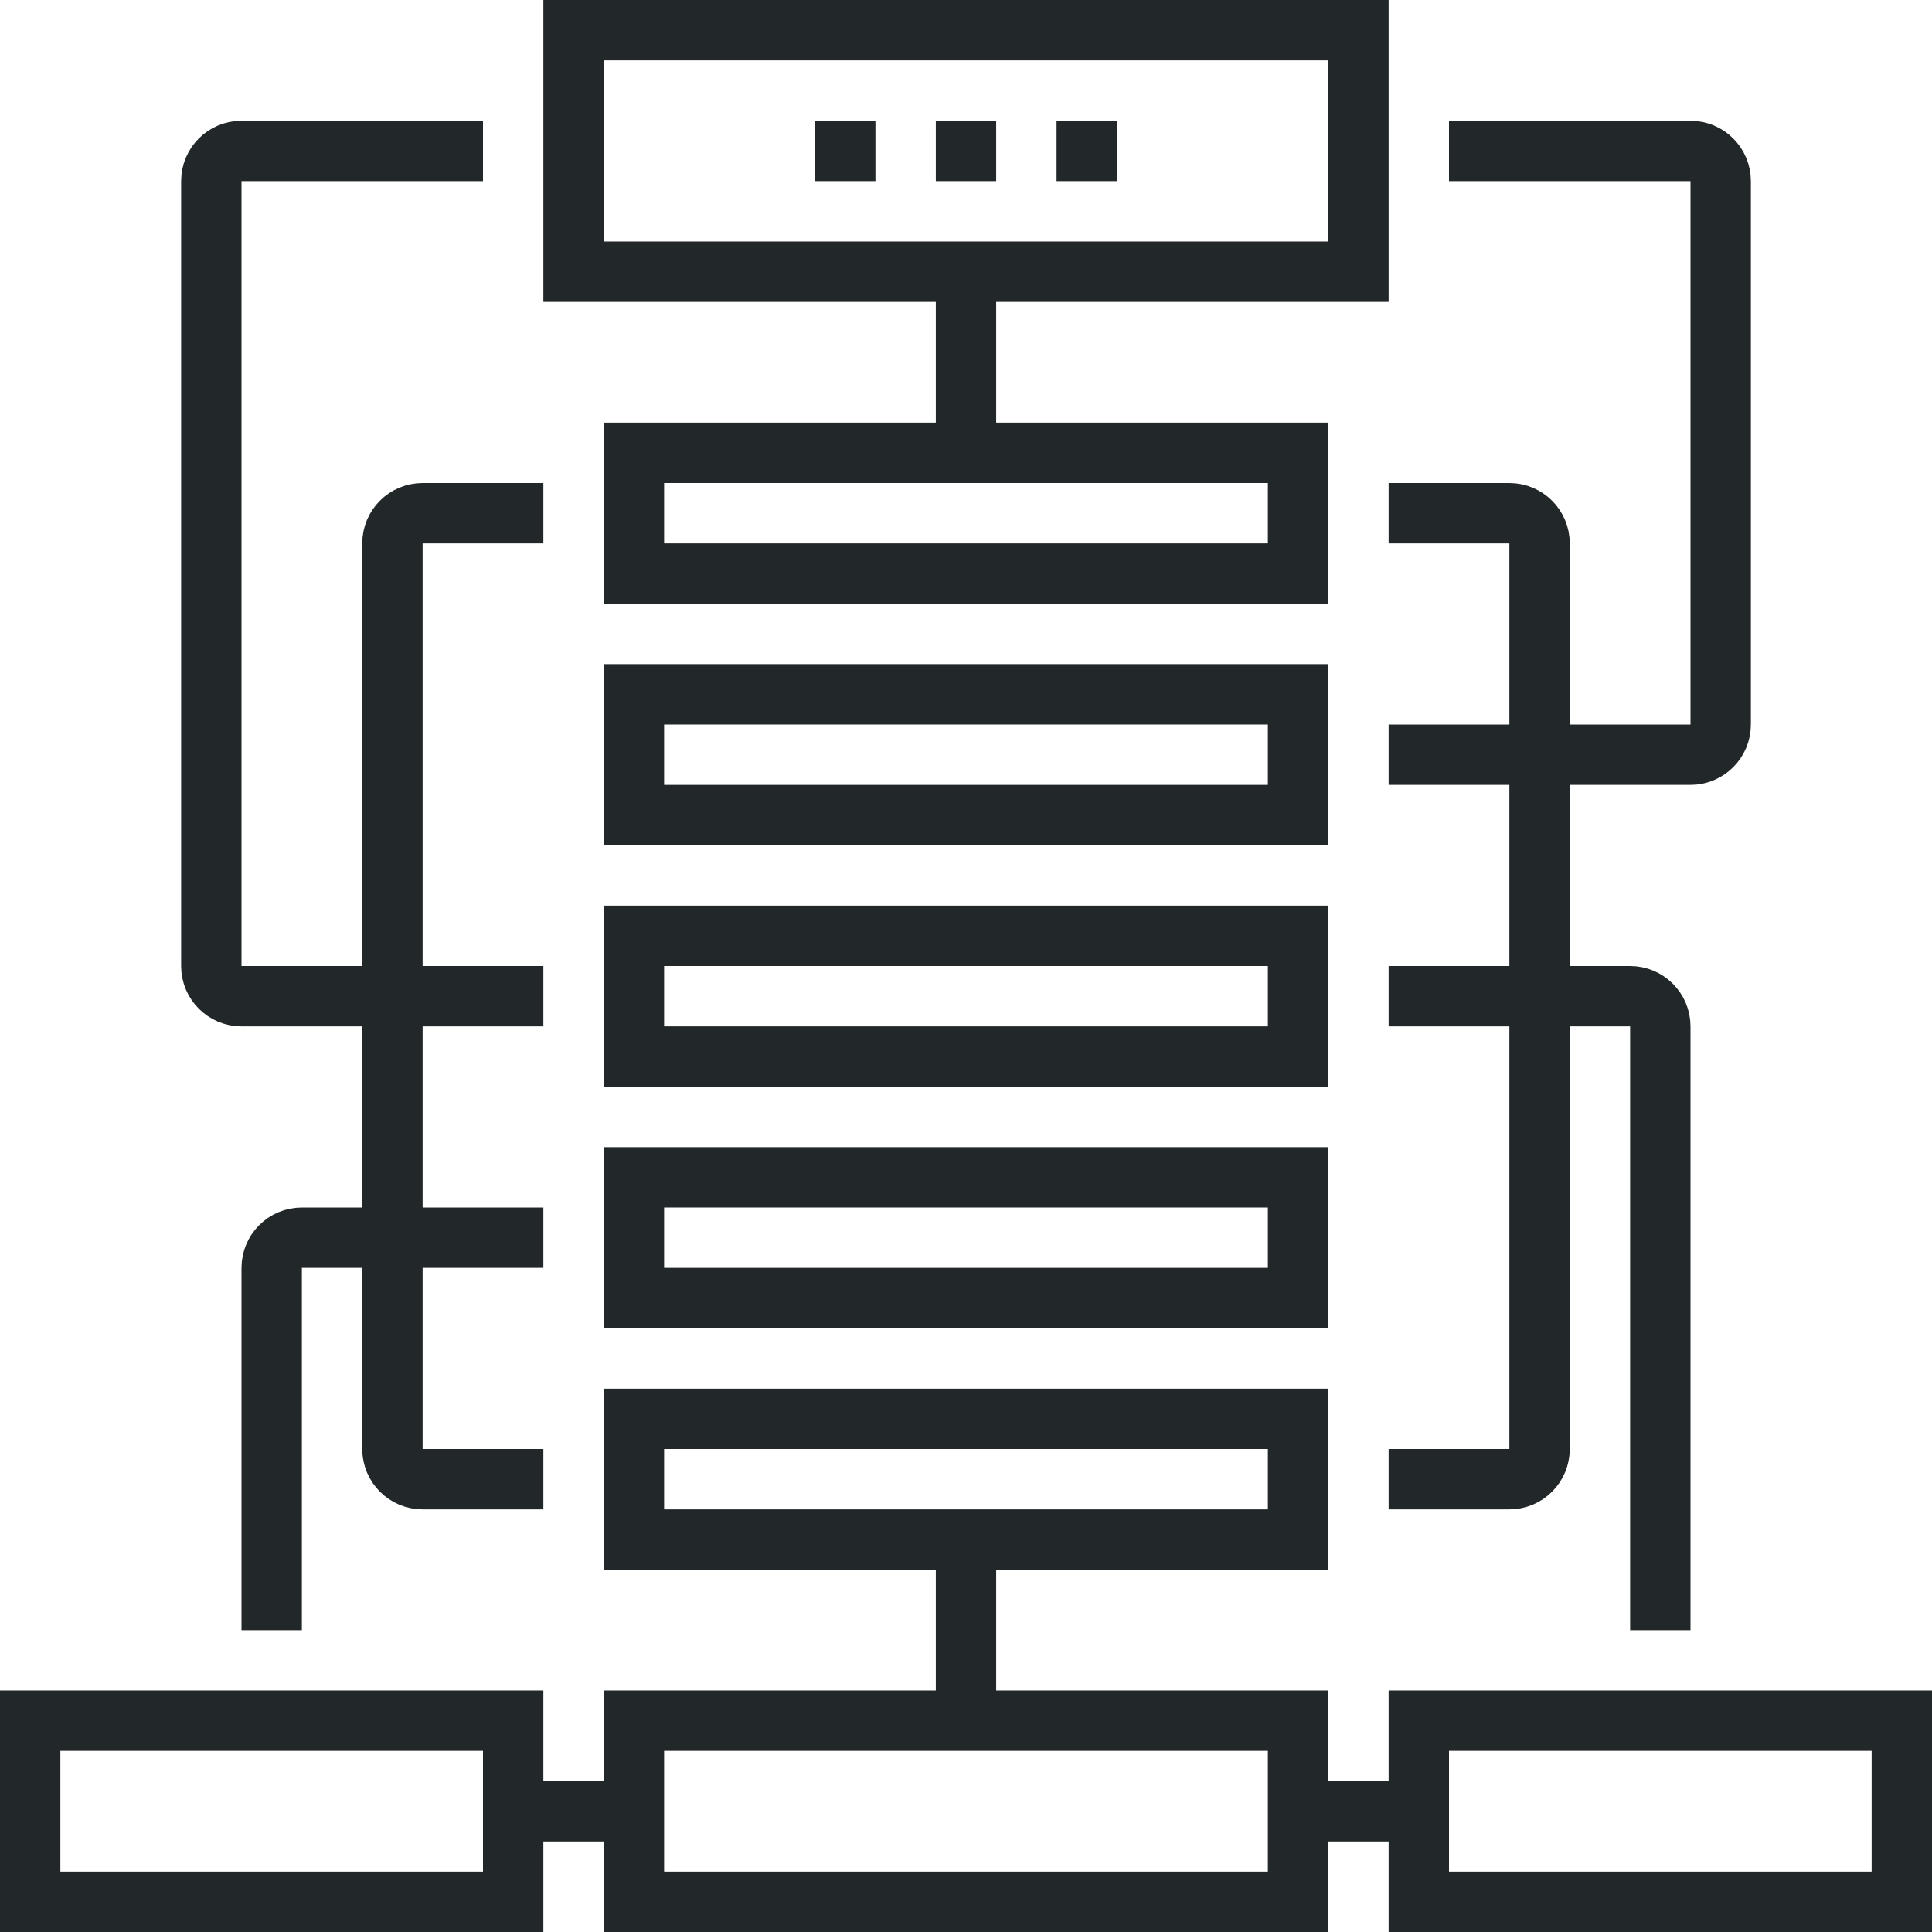
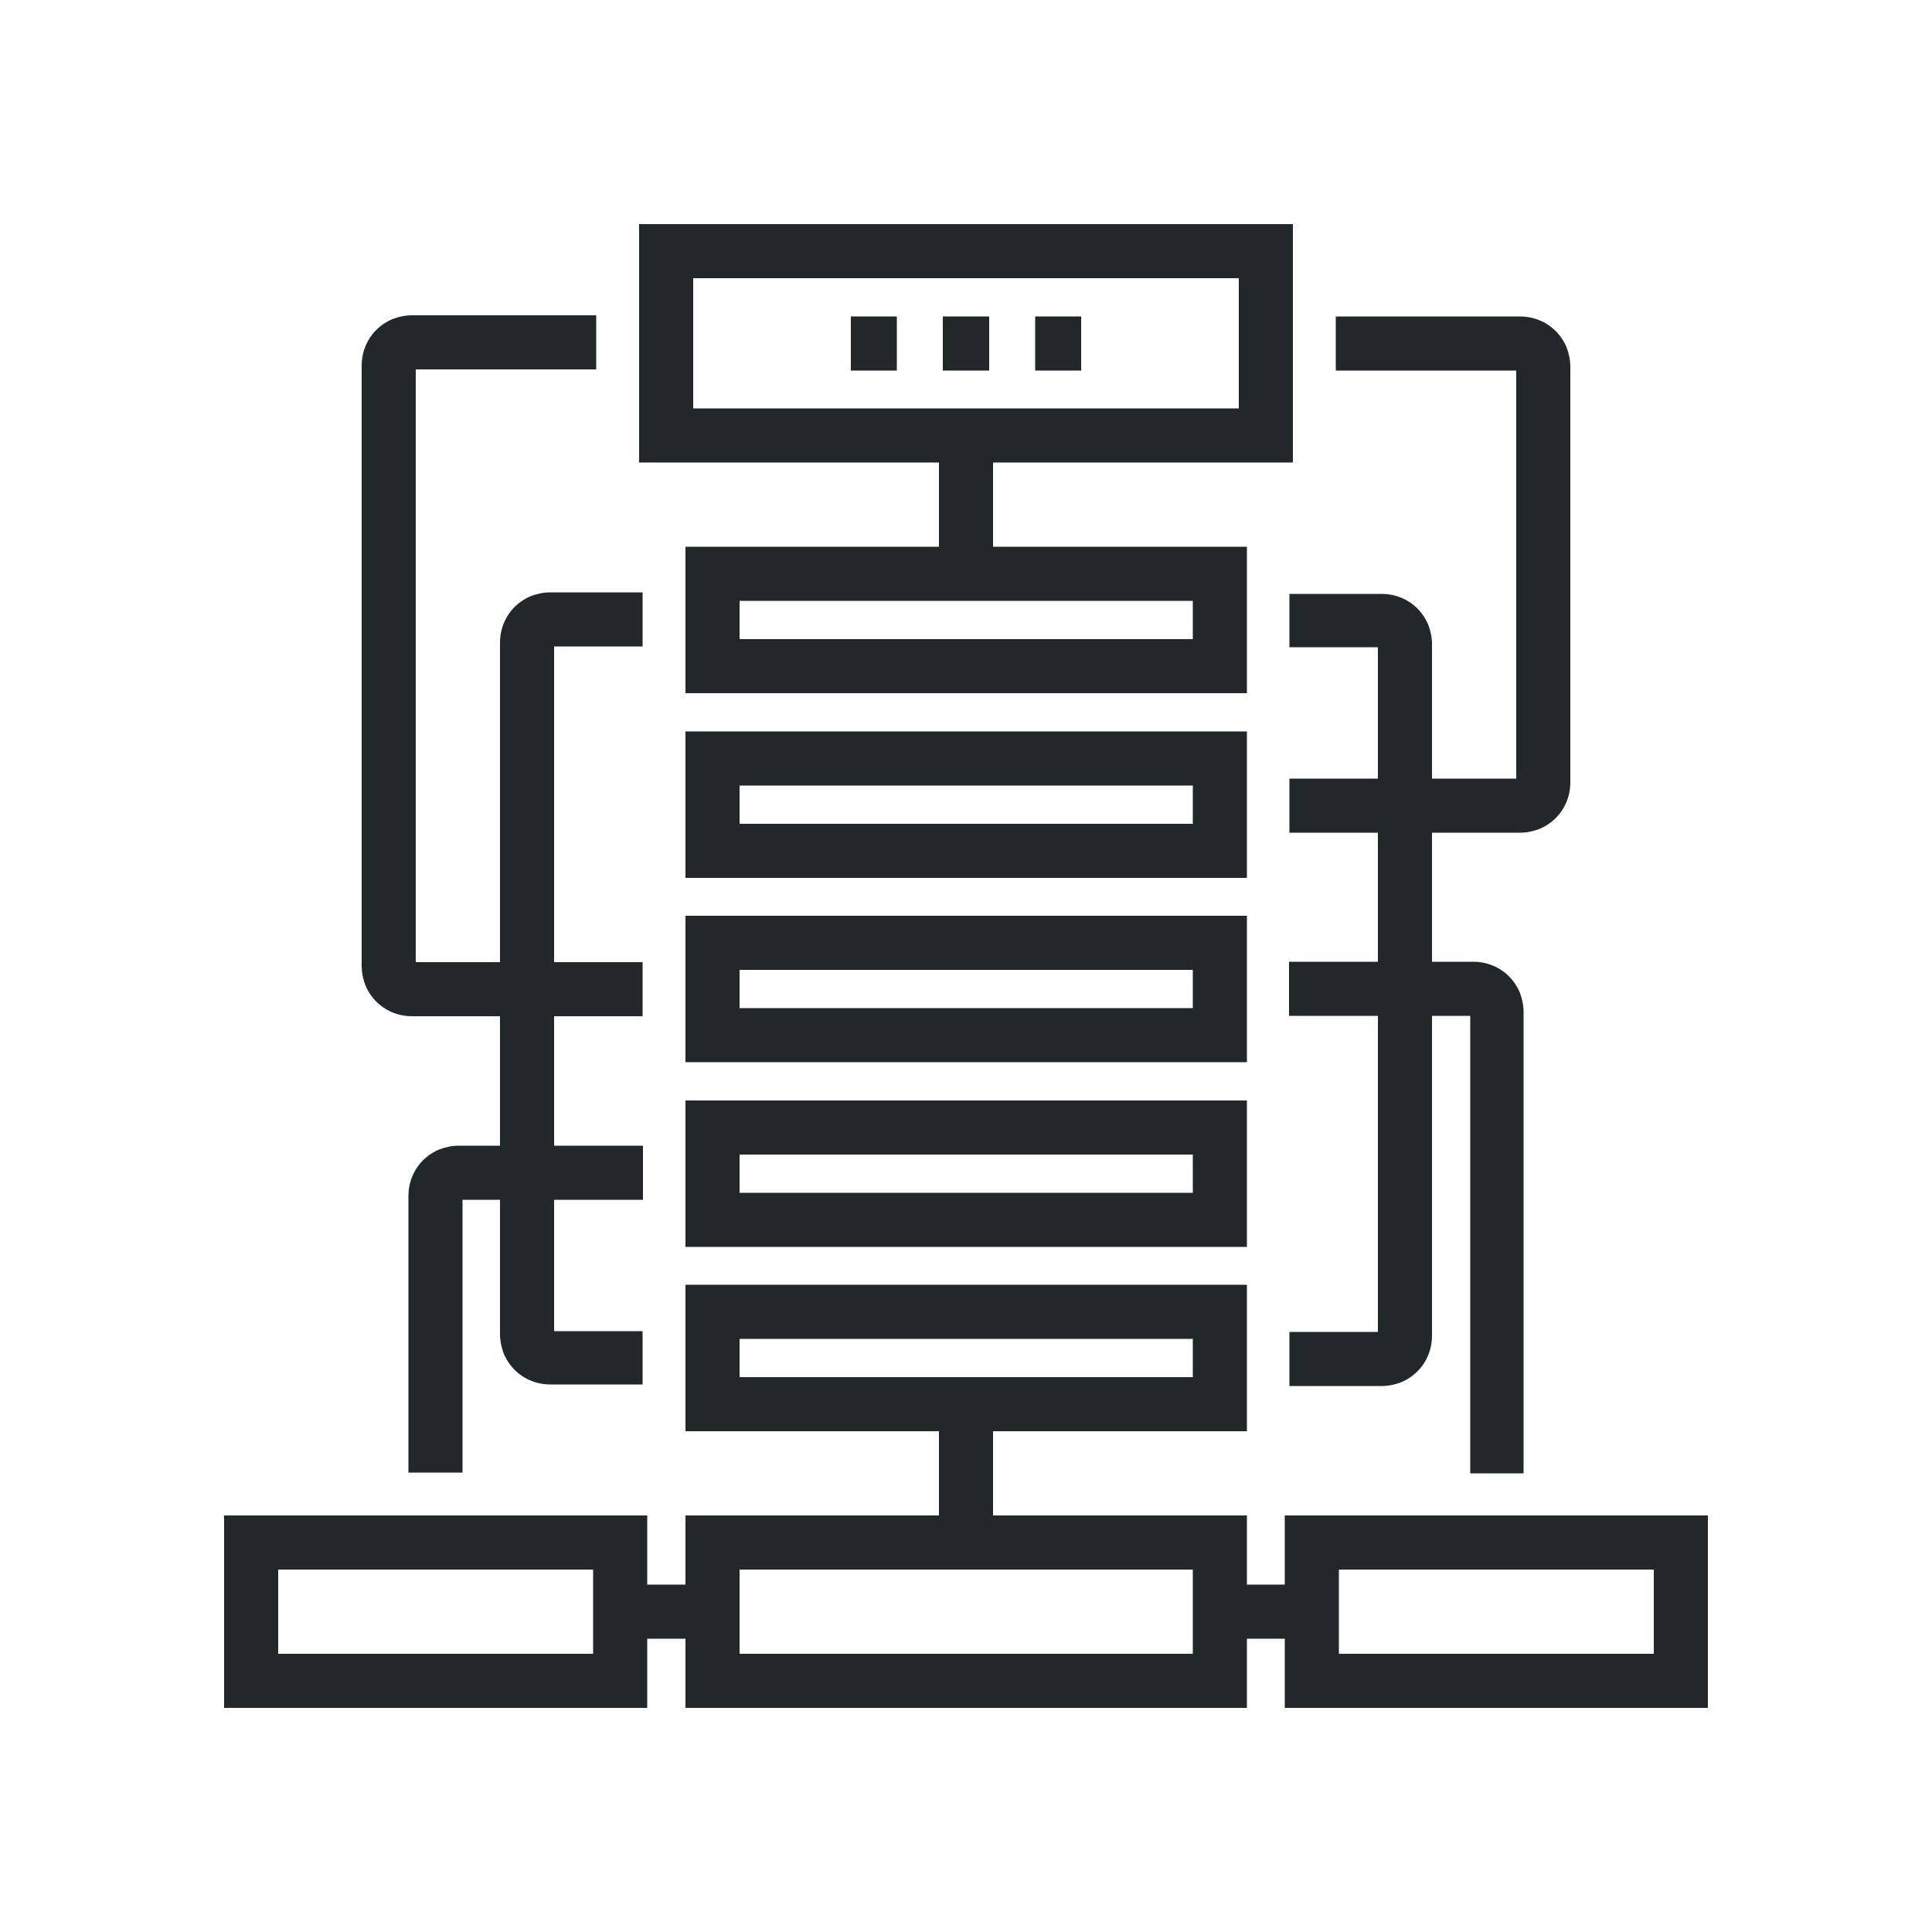
- <svg xmlns="http://www.w3.org/2000/svg" version="1.1" id="_x31_7_x5F_project_x5F_flowchart" x="0px" y="0px" width="64px" height="64px" viewBox="0 0 64 64" style="enable-background:new 0 0 64 64;" xml:space="preserve">
+ <svg xmlns="http://www.w3.org/2000/svg" version="1.1" id="_x31_7_x5F_project_x5F_flowchart" x="0px" y="0px" viewBox="0 0 500 500" style="enable-background:new 0 0 500 500;" xml:space="preserve">
+   <style type="text/css">
+ 	.st0{fill:#222829;}
+ </style>
  <g>
-     <g>
-       <rect x="19" y="1" style="fill:none;stroke:#222829;stroke-width:2;stroke-miterlimit:10;" width="26" height="8" />
-       <rect x="21" y="15" style="fill:none;stroke:#222829;stroke-width:2;stroke-miterlimit:10;" width="22" height="4" />
-       <rect x="21" y="23" style="fill:none;stroke:#222829;stroke-width:2;stroke-miterlimit:10;" width="22" height="4" />
-       <rect x="21" y="31" style="fill:none;stroke:#222829;stroke-width:2;stroke-miterlimit:10;" width="22" height="4" />
-       <rect x="21" y="39" style="fill:none;stroke:#222829;stroke-width:2;stroke-miterlimit:10;" width="22" height="4" />
-       <rect x="21" y="47" style="fill:none;stroke:#222829;stroke-width:2;stroke-miterlimit:10;" width="22" height="4" />
-       <rect x="21" y="57" style="fill:none;stroke:#222829;stroke-width:2;stroke-miterlimit:10;" width="22" height="6" />
-       <rect x="47" y="57" style="fill:none;stroke:#222829;stroke-width:2;stroke-miterlimit:10;" width="16" height="6" />
-       <rect x="1" y="57" style="fill:none;stroke:#222829;stroke-width:2;stroke-miterlimit:10;" width="16" height="6" />
-       <line style="fill:none;stroke:#222829;stroke-width:2;stroke-miterlimit:10;" x1="32" y1="9" x2="32" y2="15" />
-       <line style="fill:none;stroke:#222829;stroke-width:2;stroke-miterlimit:10;" x1="32" y1="51" x2="32" y2="57" />
-       <line style="fill:none;stroke:#222829;stroke-width:2;stroke-miterlimit:10;" x1="47" y1="60" x2="43" y2="60" />
-       <line style="fill:none;stroke:#222829;stroke-width:2;stroke-miterlimit:10;" x1="21" y1="60" x2="17" y2="60" />
-       <line style="fill:none;stroke:#222829;stroke-width:2;stroke-miterlimit:10;" x1="31" y1="5" x2="33" y2="5" />
-       <line style="fill:none;stroke:#222829;stroke-width:2;stroke-miterlimit:10;" x1="35" y1="5" x2="37" y2="5" />
-       <line style="fill:none;stroke:#222829;stroke-width:2;stroke-miterlimit:10;" x1="27" y1="5" x2="29" y2="5" />
-       <path style="fill:none;stroke:#222829;stroke-width:2;stroke-miterlimit:10;" d="M18,49h-4c-0.552,0-1-0.447-1-1V18    c0-0.553,0.448-1,1-1h4" />
-       <path style="fill:none;stroke:#222829;stroke-width:2;stroke-miterlimit:10;" d="M18,33H8c-0.552,0-1-0.447-1-1V6    c0-0.553,0.448-1,1-1h8" />
-       <path style="fill:none;stroke:#222829;stroke-width:2;stroke-miterlimit:10;" d="M9,54V42c0-0.553,0.448-1,1-1h8" />
-       <path style="fill:none;stroke:#222829;stroke-width:2;stroke-miterlimit:10;" d="M55,54V34c0-0.553-0.448-1-1-1h-8" />
-       <path style="fill:none;stroke:#222829;stroke-width:2;stroke-miterlimit:10;" d="M48,5h8c0.552,0,1,0.447,1,1v18    c0,0.553-0.448,1-1,1H46" />
-       <path style="fill:none;stroke:#222829;stroke-width:2;stroke-miterlimit:10;" d="M46,17h4c0.552,0,1,0.447,1,1v30    c0,0.553-0.448,1-1,1h-4" />
-     </g>
+     <polygon class="st0" points="172.4,65 172.4,72 320.6,72 320.6,105.7 179.4,105.7 179.4,65 172.4,65 172.4,72 172.4,65 165.4,65    165.4,119.7 334.6,119.7 334.6,58 165.4,58 165.4,65  " />
+     <polygon class="st0" points="184.4,148.5 184.4,155.5 308.7,155.5 308.7,165.4 191.4,165.4 191.4,148.5 184.4,148.5 184.4,155.5    184.4,148.5 177.4,148.5 177.4,179.4 322.7,179.4 322.7,141.5 177.4,141.5 177.4,148.5  " />
+     <polygon class="st0" points="184.4,196.3 184.4,203.3 308.7,203.3 308.7,213.2 191.4,213.2 191.4,196.3 184.4,196.3 184.4,203.3    184.4,196.3 177.4,196.3 177.4,227.2 322.7,227.2 322.7,189.3 177.4,189.3 177.4,196.3  " />
+     <polygon class="st0" points="184.4,244 184.4,251 308.7,251 308.7,260.9 191.4,260.9 191.4,244 184.4,244 184.4,251 184.4,244    177.4,244 177.4,274.9 322.7,274.9 322.7,237 177.4,237 177.4,244  " />
+     <polygon class="st0" points="184.4,291.8 184.4,298.8 308.7,298.8 308.7,308.7 191.4,308.7 191.4,291.8 184.4,291.8 184.4,298.8    184.4,291.8 177.4,291.8 177.4,322.7 322.7,322.7 322.7,284.8 177.4,284.8 177.4,291.8  " />
+     <polygon class="st0" points="184.4,339.5 184.4,346.5 308.7,346.5 308.7,356.4 191.4,356.4 191.4,339.5 184.4,339.5 184.4,346.5    184.4,339.5 177.4,339.5 177.4,370.4 322.7,370.4 322.7,332.5 177.4,332.5 177.4,339.5  " />
+     <polygon class="st0" points="184.4,399.2 184.4,406.2 308.7,406.2 308.7,428 191.4,428 191.4,399.2 184.4,399.2 184.4,406.2    184.4,399.2 177.4,399.2 177.4,442 322.7,442 322.7,392.2 177.4,392.2 177.4,399.2  " />
+     <polygon class="st0" points="339.5,399.2 339.5,406.2 428,406.2 428,428 346.5,428 346.5,399.2 339.5,399.2 339.5,406.2    339.5,399.2 332.5,399.2 332.5,442 442,442 442,392.2 332.5,392.2 332.5,399.2  " />
+     <polygon class="st0" points="65,399.2 65,406.2 153.5,406.2 153.5,428 72,428 72,399.2 65,399.2 65,406.2 65,399.2 58,399.2    58,442 167.5,442 167.5,392.2 58,392.2 58,399.2  " />
+     <polyline class="st0" points="243,112.7 243,148.5 257,148.5 257,112.7  " />
+     <polyline class="st0" points="243,363.4 243,399.2 257,399.2 257,363.4  " />
+     <polyline class="st0" points="339.5,410.1 315.6,410.1 315.6,424.1 339.5,424.1  " />
+     <polyline class="st0" points="184.4,410.1 160.5,410.1 160.5,424.1 184.4,424.1  " />
+     <polyline class="st0" points="244,95.9 256,95.9 256,81.9 244,81.9  " />
+     <polyline class="st0" points="267.9,95.9 279.8,95.9 279.8,81.9 267.9,81.9  " />
+     <polyline class="st0" points="220.2,95.9 232.1,95.9 232.1,81.9 220.2,81.9  " />
+     <path class="st0" d="M166.5,344.5h-23.9v1l0.4-1c-0.1-0.1-0.3-0.1-0.4-0.1v1l0.4-1l-0.4,0.9l0.8-0.5c-0.1-0.1-0.2-0.3-0.4-0.3   l-0.4,0.9l0.8-0.5l-0.9,0.6h1c0-0.2-0.1-0.4-0.2-0.6l-0.9,0.6h1v-179h-1l1,0.4c0.1-0.1,0.1-0.3,0.1-0.4h-1l1,0.4l-0.9-0.4l0.5,0.8   c0.1-0.1,0.3-0.2,0.3-0.4l-0.9-0.4l0.5,0.8l-0.6-0.9l0,1c0.2,0,0.4-0.1,0.6-0.2l-0.6-0.9l0,1h23.9v-14l-23.9,0   c-1.8,0-3.5,0.4-5.1,1c-2.3,1-4.3,2.6-5.7,4.7c-1.4,2.1-2.2,4.6-2.2,7.3v179c0,1.8,0.4,3.5,1,5.1c1,2.3,2.6,4.3,4.7,5.7   c2.1,1.4,4.6,2.2,7.3,2.2h23.9V344.5L166.5,344.5z" />
+     <path class="st0" d="M166.5,249h-59.7v1l0.4-1c-0.1-0.1-0.3-0.1-0.4-0.1v1l0.4-1l-0.4,0.9l0.8-0.5c-0.1-0.1-0.2-0.3-0.4-0.3   l-0.4,0.9l0.8-0.5l-0.9,0.6h1c0-0.2-0.1-0.4-0.2-0.6l-0.9,0.6h1V94.8h-1l1,0.4c0.1-0.1,0.1-0.3,0.1-0.4h-1l1,0.4l-0.9-0.4l0.5,0.8   c0.1-0.1,0.3-0.2,0.3-0.4l-0.9-0.4l0.5,0.8l-0.6-0.9l0,1c0.2,0,0.4-0.1,0.6-0.2l-0.6-0.9l0,1h47.7v-14l-47.7,0   c-1.8,0-3.5,0.4-5.1,1c-2.3,1-4.3,2.6-5.7,4.7c-1.4,2.1-2.2,4.6-2.2,7.3V250c0,1.8,0.4,3.5,1,5.1c1,2.3,2.6,4.3,4.7,5.7   c2.1,1.4,4.6,2.2,7.3,2.2h59.7V249L166.5,249z" />
+     <path class="st0" d="M119.7,381.3v-71.6h-1l1,0.4c0.1-0.1,0.1-0.3,0.1-0.4h-1l1,0.4l-0.9-0.4l0.5,0.8c0.1-0.1,0.3-0.2,0.3-0.4   l-0.9-0.4l0.5,0.8l-0.6-0.9v1c0.2,0,0.4-0.1,0.6-0.2l-0.6-0.9v1h47.7v-14h-47.7c-1.8,0-3.5,0.4-5.1,1c-2.3,1-4.3,2.6-5.7,4.7   c-1.4,2.1-2.2,4.6-2.2,7.3v71.6H119.7L119.7,381.3z" />
+     <path class="st0" d="M394.3,381.3V261.9c0-1.8-0.4-3.5-1-5.1c-1-2.3-2.6-4.3-4.7-5.7c-2.1-1.4-4.6-2.2-7.3-2.2h-47.7v14h47.7v-1   l-0.4,1c0.1,0.1,0.3,0.1,0.4,0.1v-1l-0.4,1l0.4-0.9l-0.8,0.5c0.1,0.1,0.2,0.3,0.4,0.3l0.4-0.9l-0.8,0.5l0.9-0.6h-1   c0,0.2,0.1,0.4,0.2,0.6l0.9-0.6h-1v119.4H394.3L394.3,381.3z" />
+     <path class="st0" d="M345.5,95.9h47.7v-1l-0.4,1c0.1,0.1,0.3,0.1,0.4,0.1v-1l-0.4,1l0.4-0.9l-0.8,0.5c0.1,0.1,0.2,0.3,0.4,0.3   l0.4-0.9l-0.8,0.5l0.9-0.6l-1,0c0,0.2,0.1,0.4,0.2,0.6l0.9-0.6l-1,0v107.4h1l-1-0.4c-0.1,0.1-0.1,0.3-0.1,0.4h1l-1-0.4l0.9,0.4   l-0.5-0.8c-0.1,0.1-0.3,0.2-0.3,0.4l0.9,0.4l-0.5-0.8l0.6,0.9v-1c-0.2,0-0.4,0.1-0.6,0.2l0.6,0.9v-1h-59.7v14l59.7,0   c1.8,0,3.5-0.4,5.1-1c2.3-1,4.3-2.6,5.7-4.7c1.4-2.1,2.2-4.6,2.2-7.3V94.9c0-1.8-0.4-3.5-1-5.1c-1-2.3-2.6-4.3-4.7-5.7   c-2.1-1.4-4.6-2.2-7.3-2.2h-47.7V95.9L345.5,95.9z" />
+     <path class="st0" d="M333.5,167.5h23.9v-1l-0.4,1c0.1,0.1,0.3,0.1,0.4,0.1v-1l-0.4,1l0.4-0.9l-0.8,0.5c0.1,0.1,0.2,0.3,0.4,0.3   l0.4-0.9l-0.8,0.5l0.9-0.6l-1,0c0,0.2,0.1,0.4,0.2,0.6l0.9-0.6l-1,0v179h1l-1-0.4c-0.1,0.1-0.1,0.3-0.1,0.4h1l-1-0.4l0.9,0.4   l-0.5-0.8c-0.1,0.1-0.3,0.2-0.3,0.4l0.9,0.4l-0.5-0.8l0.6,0.9v-1c-0.2,0-0.4,0.1-0.6,0.2l0.6,0.9v-1h-23.9v14h23.9   c1.8,0,3.5-0.4,5.1-1c2.3-1,4.3-2.6,5.7-4.7c1.4-2.1,2.2-4.6,2.2-7.3v-179c0-1.8-0.4-3.5-1-5.1c-1-2.3-2.6-4.3-4.7-5.7   c-2.1-1.4-4.6-2.2-7.3-2.2h-23.9V167.5L333.5,167.5z" />
  </g>
</svg>
